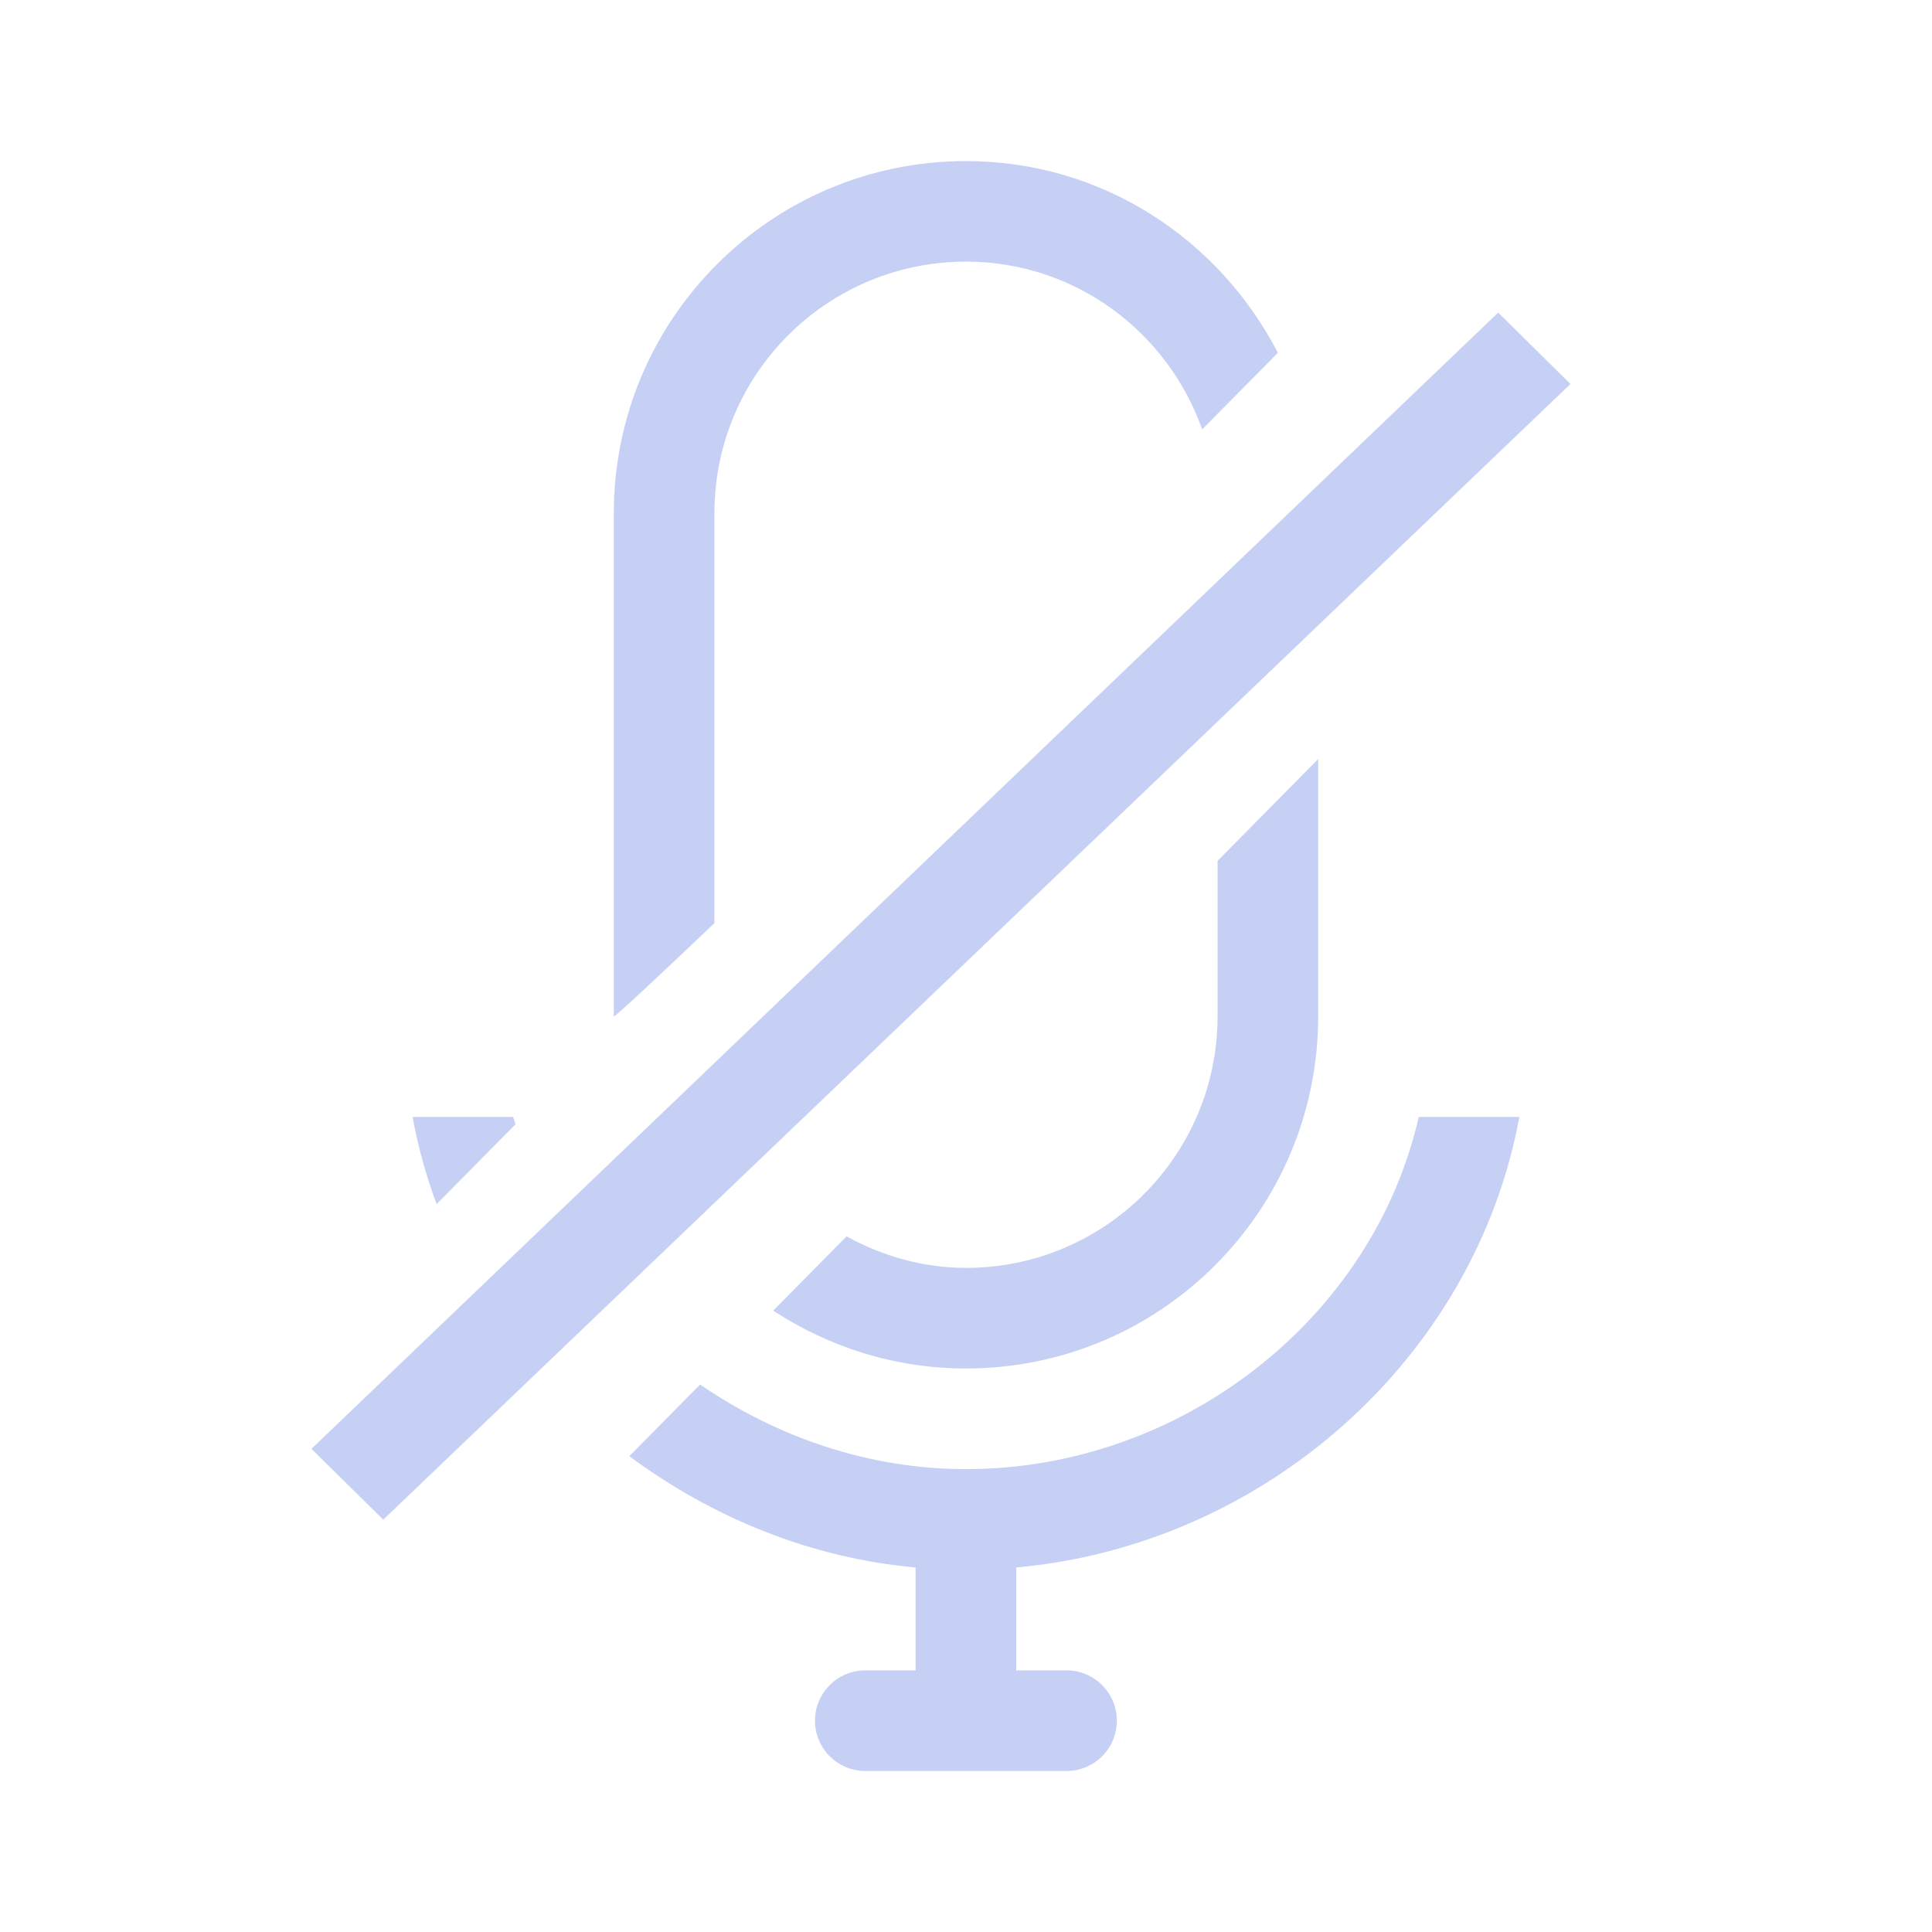
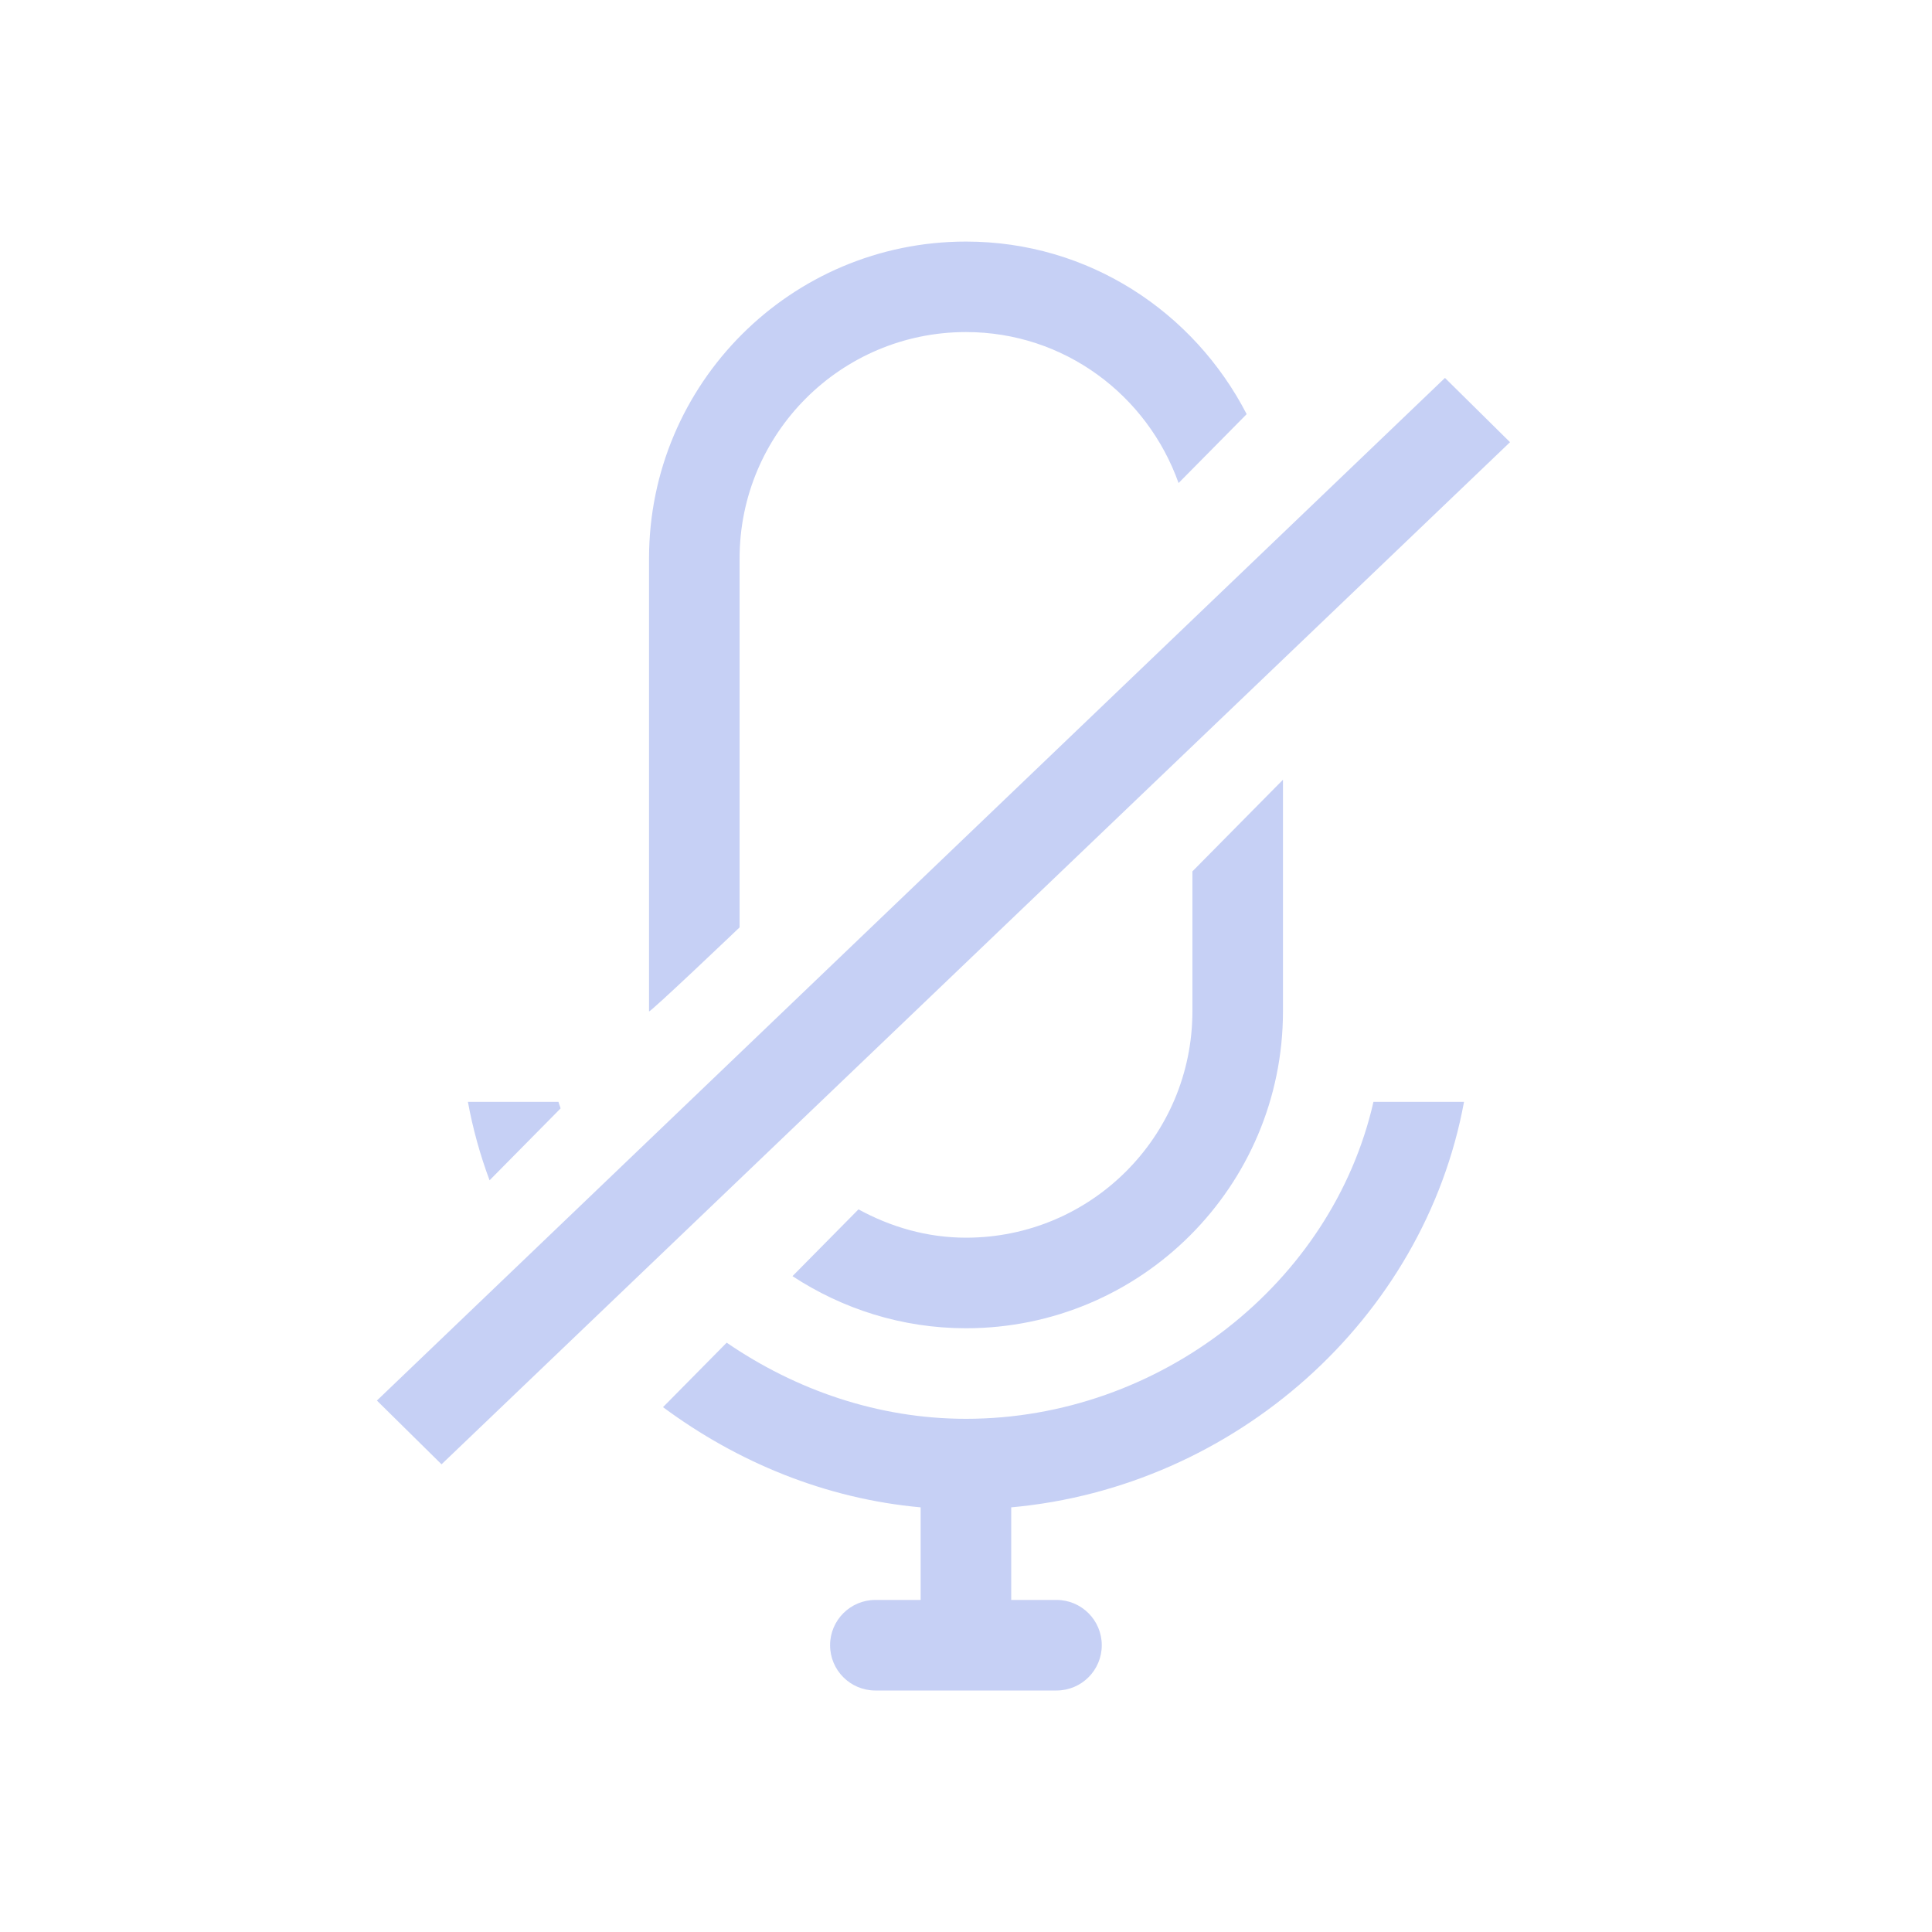
- <svg xmlns="http://www.w3.org/2000/svg" width="120px" height="120px" viewBox="0 0 24 24" fill="none" version="1.1" id="svg2" xml:space="preserve">
+ <svg xmlns="http://www.w3.org/2000/svg" width="48" height="48" viewBox="0 0 9.6 9.6" fill="none" version="1.1" id="svg2" xml:space="preserve">
  <defs id="defs2" />
  <g id="SVGRepo_bgCarrier" stroke-width="0" />
  <g id="SVGRepo_tracerCarrier" stroke-linecap="round" stroke-linejoin="round" />
-   <g id="SVGRepo_iconCarrier">
-     <path d="m 12,18.25 c -1.212,0 -2.353,-0.399 -3.303,-1.051 l -0.879,0.89 c 1.021,0.757 2.239,1.264 3.556,1.383 v 1.278 h -0.625 c -0.345,0 -0.625,0.28 -0.625,0.625 0,0.346 0.28,0.625 0.625,0.625 h 2.5 c 0.345,0 0.625,-0.279 0.625,-0.625 0,-0.345 -0.28,-0.625 -0.625,-0.625 h -0.625 V 19.472 c 3.086,-0.278 5.698,-2.598 6.25,-5.597 h -1.25 c -0.569,2.504 -2.949,4.375 -5.625,4.375 z m 0,-2.5 c -0.54,0 -1.041,-0.149 -1.484,-0.391 l -0.911,0.922 c 0.689,0.451 1.509,0.719 2.395,0.719 2.416,0 4.375,-1.959 4.375,-4.375 V 9.429 l -1.25,1.265 v 1.931 c 0,1.726 -1.399,3.125 -3.125,3.125 z M 8.875,6.375 c 0,-1.726 1.399,-3.125 3.125,-3.125 1.359,0 2.503,0.873 2.934,2.084 l 0.94,-0.951 c -0.727,-1.409 -2.179,-2.382 -3.874,-2.382 -2.416,0 -4.375,1.959 -4.375,4.375 v 6.25 c 0,0.033 1.25,-1.159 1.25,-1.159 z M 18.611,3.883 3.869,17.998 l 0.892,0.88 14.748,-14.108 z M 6.404,13.966 C 6.397,13.934 6.382,13.906 6.375,13.875 h -1.25 c 0.068,0.372 0.169,0.734 0.299,1.083 z" id="microphone-off" style="fill:#c6d0f5;fill-opacity:1;fill-rule:evenodd;stroke:none;stroke-width:5" />
+   <g id="SVGRepo_iconCarrier" />
+   <g style="fill:none" id="g1" transform="translate(-8.472918,-6.376952)">
+     <g id="SVGRepo_bgCarrier-5" stroke-width="0" />
+     <g id="SVGRepo_tracerCarrier-3" stroke-linecap="round" stroke-linejoin="round" />
+     <g style="fill:none;stroke-width:2.778" id="g2" transform="matrix(0.36,0,0,0.36,8.952919,6.85695)">
+       <g id="SVGRepo_bgCarrier-1" stroke-width="0" />
+       <g id="SVGRepo_tracerCarrier-2" stroke-linecap="round" stroke-linejoin="round" style="stroke-width:2.778" />
+       <g id="SVGRepo_iconCarrier-7" style="stroke-width:2.778">
+         <path d="m 12,18.25 c -1.212,0 -2.353,-0.399 -3.303,-1.051 l -0.879,0.89 c 1.021,0.757 2.239,1.264 3.556,1.383 v 1.278 h -0.625 c -0.345,0 -0.625,0.28 -0.625,0.625 0,0.346 0.28,0.625 0.625,0.625 h 2.5 c 0.345,0 0.625,-0.279 0.625,-0.625 0,-0.345 -0.28,-0.625 -0.625,-0.625 h -0.625 V 19.472 c 3.086,-0.278 5.698,-2.598 6.25,-5.597 h -1.25 c -0.569,2.504 -2.949,4.375 -5.625,4.375 z m 0,-2.5 c -0.54,0 -1.041,-0.149 -1.484,-0.391 l -0.911,0.922 c 0.689,0.451 1.509,0.719 2.395,0.719 2.416,0 4.375,-1.959 4.375,-4.375 V 9.429 l -1.25,1.265 v 1.931 c 0,1.726 -1.399,3.125 -3.125,3.125 z M 8.875,6.375 c 0,-1.726 1.399,-3.125 3.125,-3.125 1.359,0 2.503,0.873 2.934,2.084 l 0.94,-0.951 c -0.727,-1.409 -2.179,-2.382 -3.874,-2.382 -2.416,0 -4.375,1.959 -4.375,4.375 v 6.25 c 0,0.033 1.25,-1.159 1.25,-1.159 z M 18.611,3.883 3.869,17.998 l 0.892,0.88 14.748,-14.108 z M 6.404,13.966 C 6.397,13.934 6.382,13.906 6.375,13.875 h -1.25 c 0.068,0.372 0.169,0.734 0.299,1.083 z" id="microphone-off" style="fill:#c6d0f5;fill-opacity:1;fill-rule:evenodd;stroke:none;stroke-width:13.889" />
+       </g>
+     </g>
  </g>
</svg>
